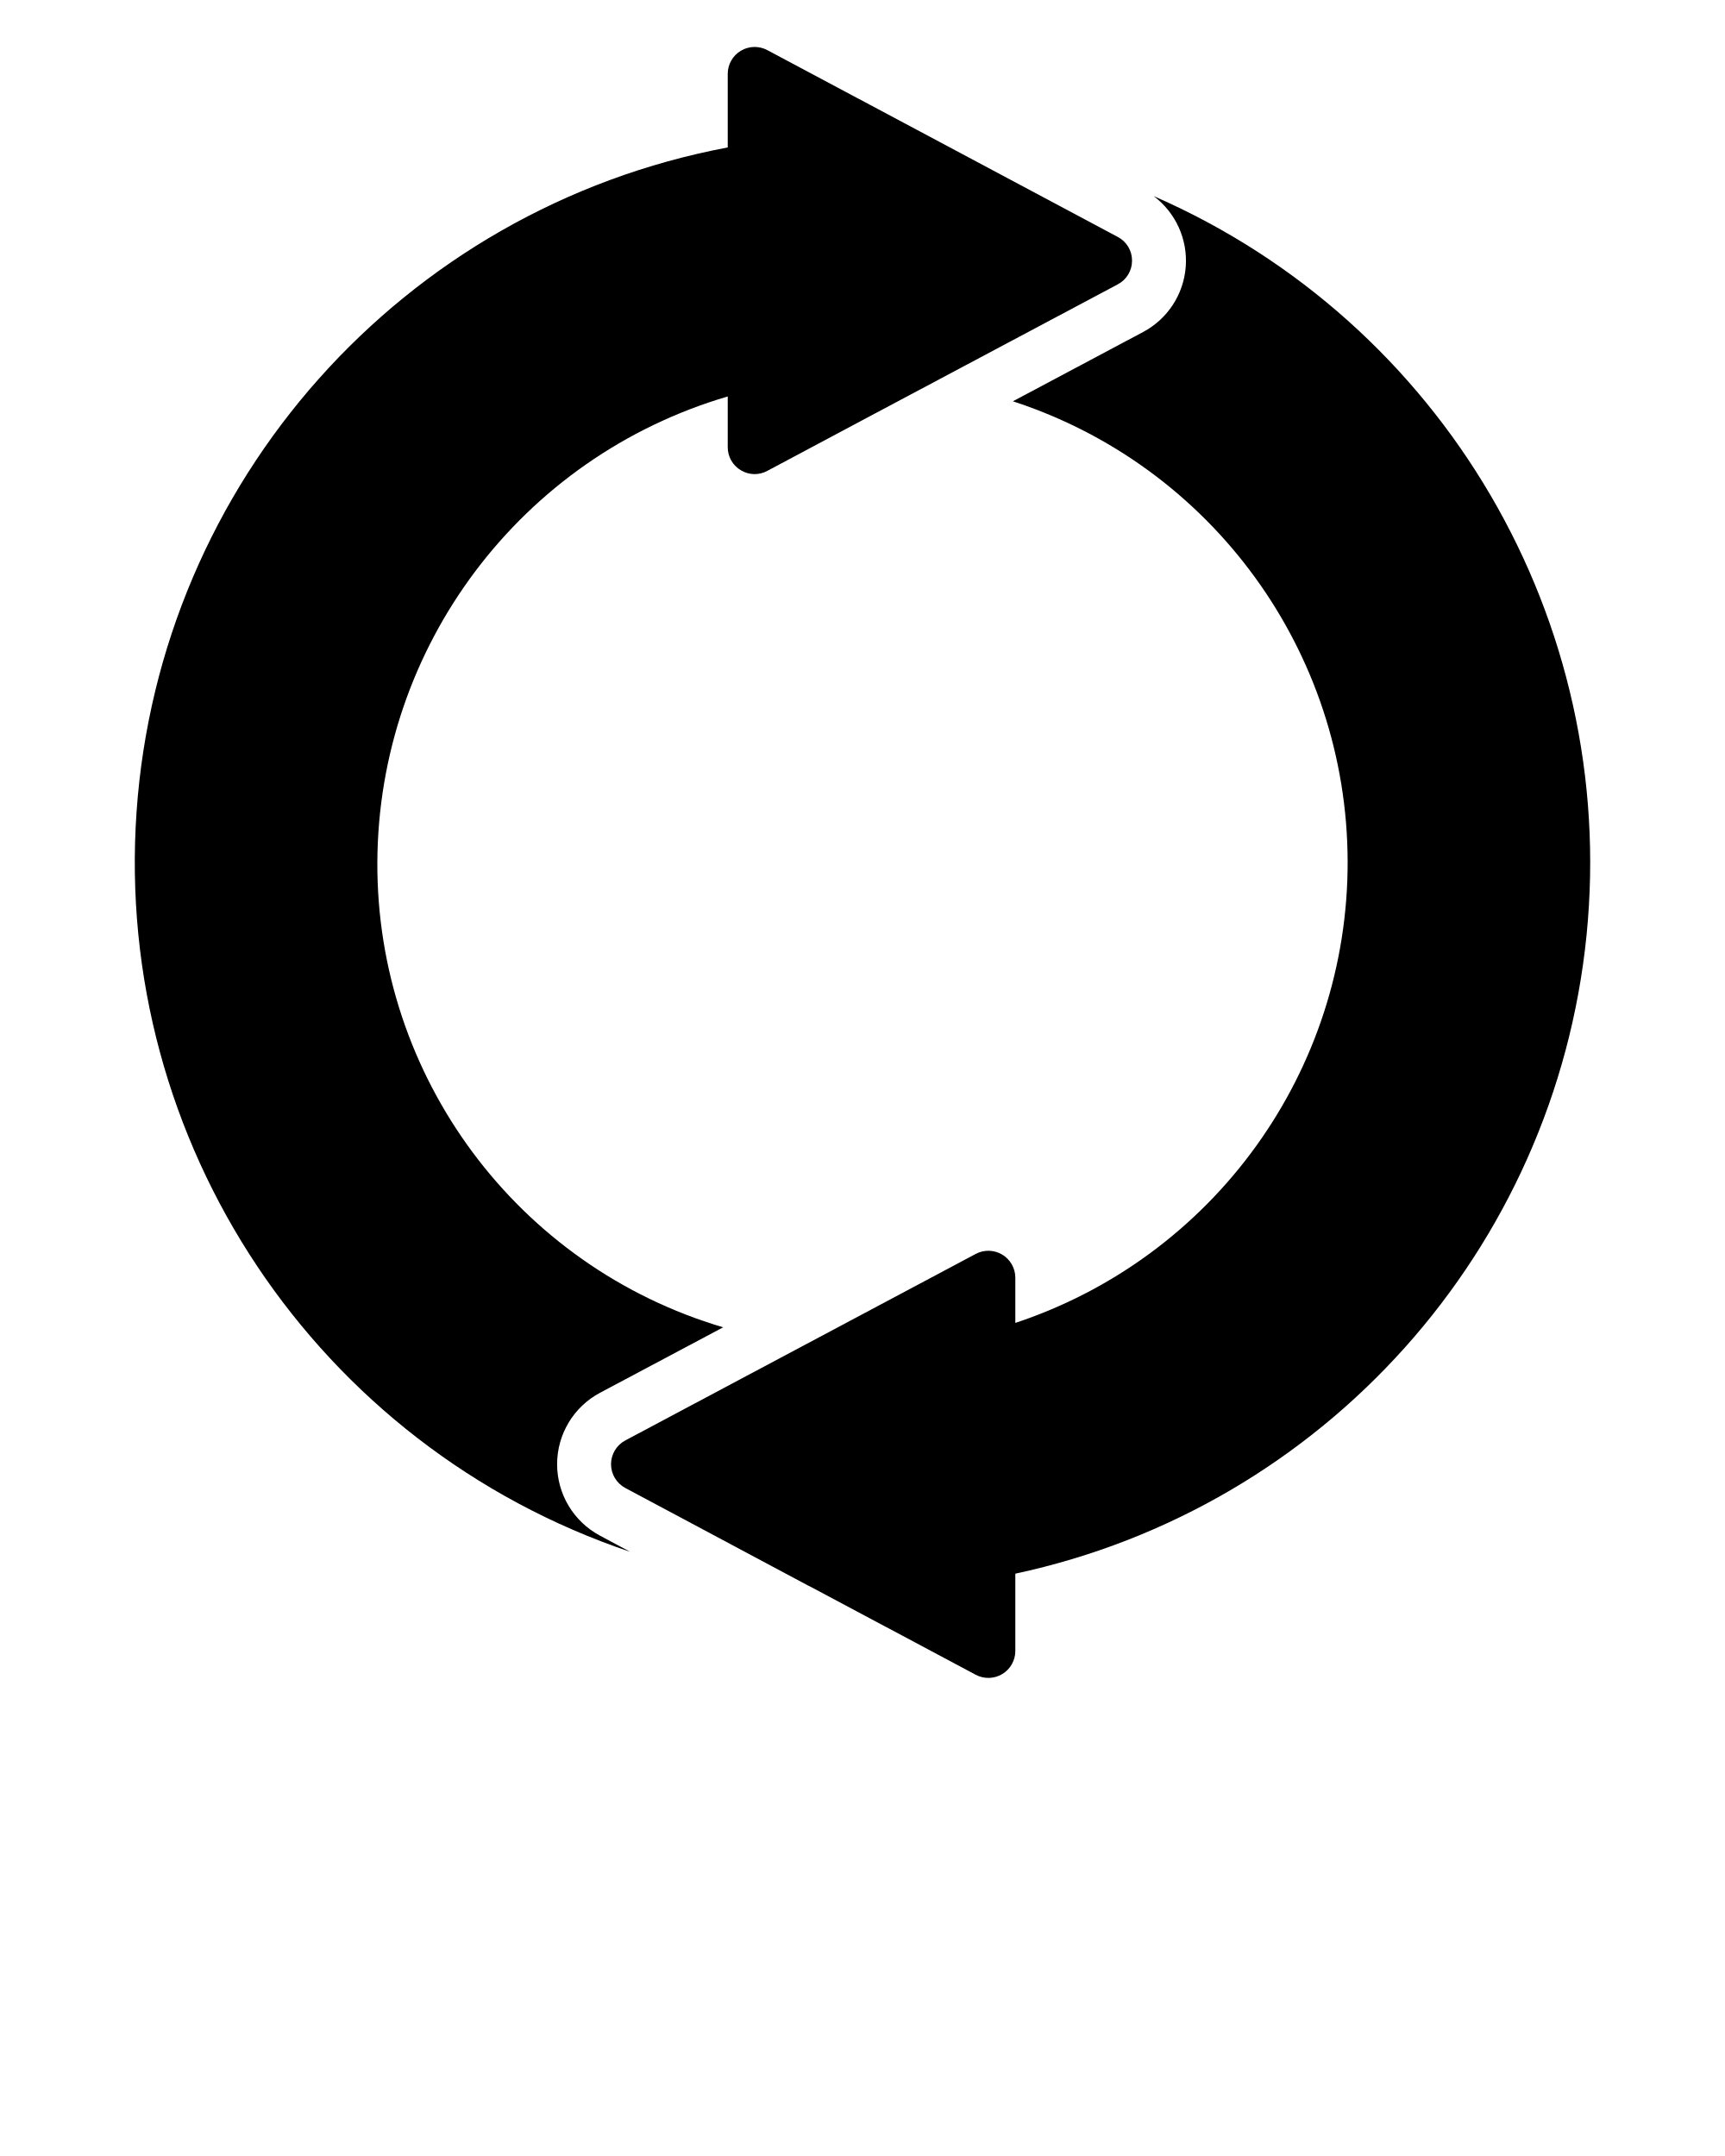
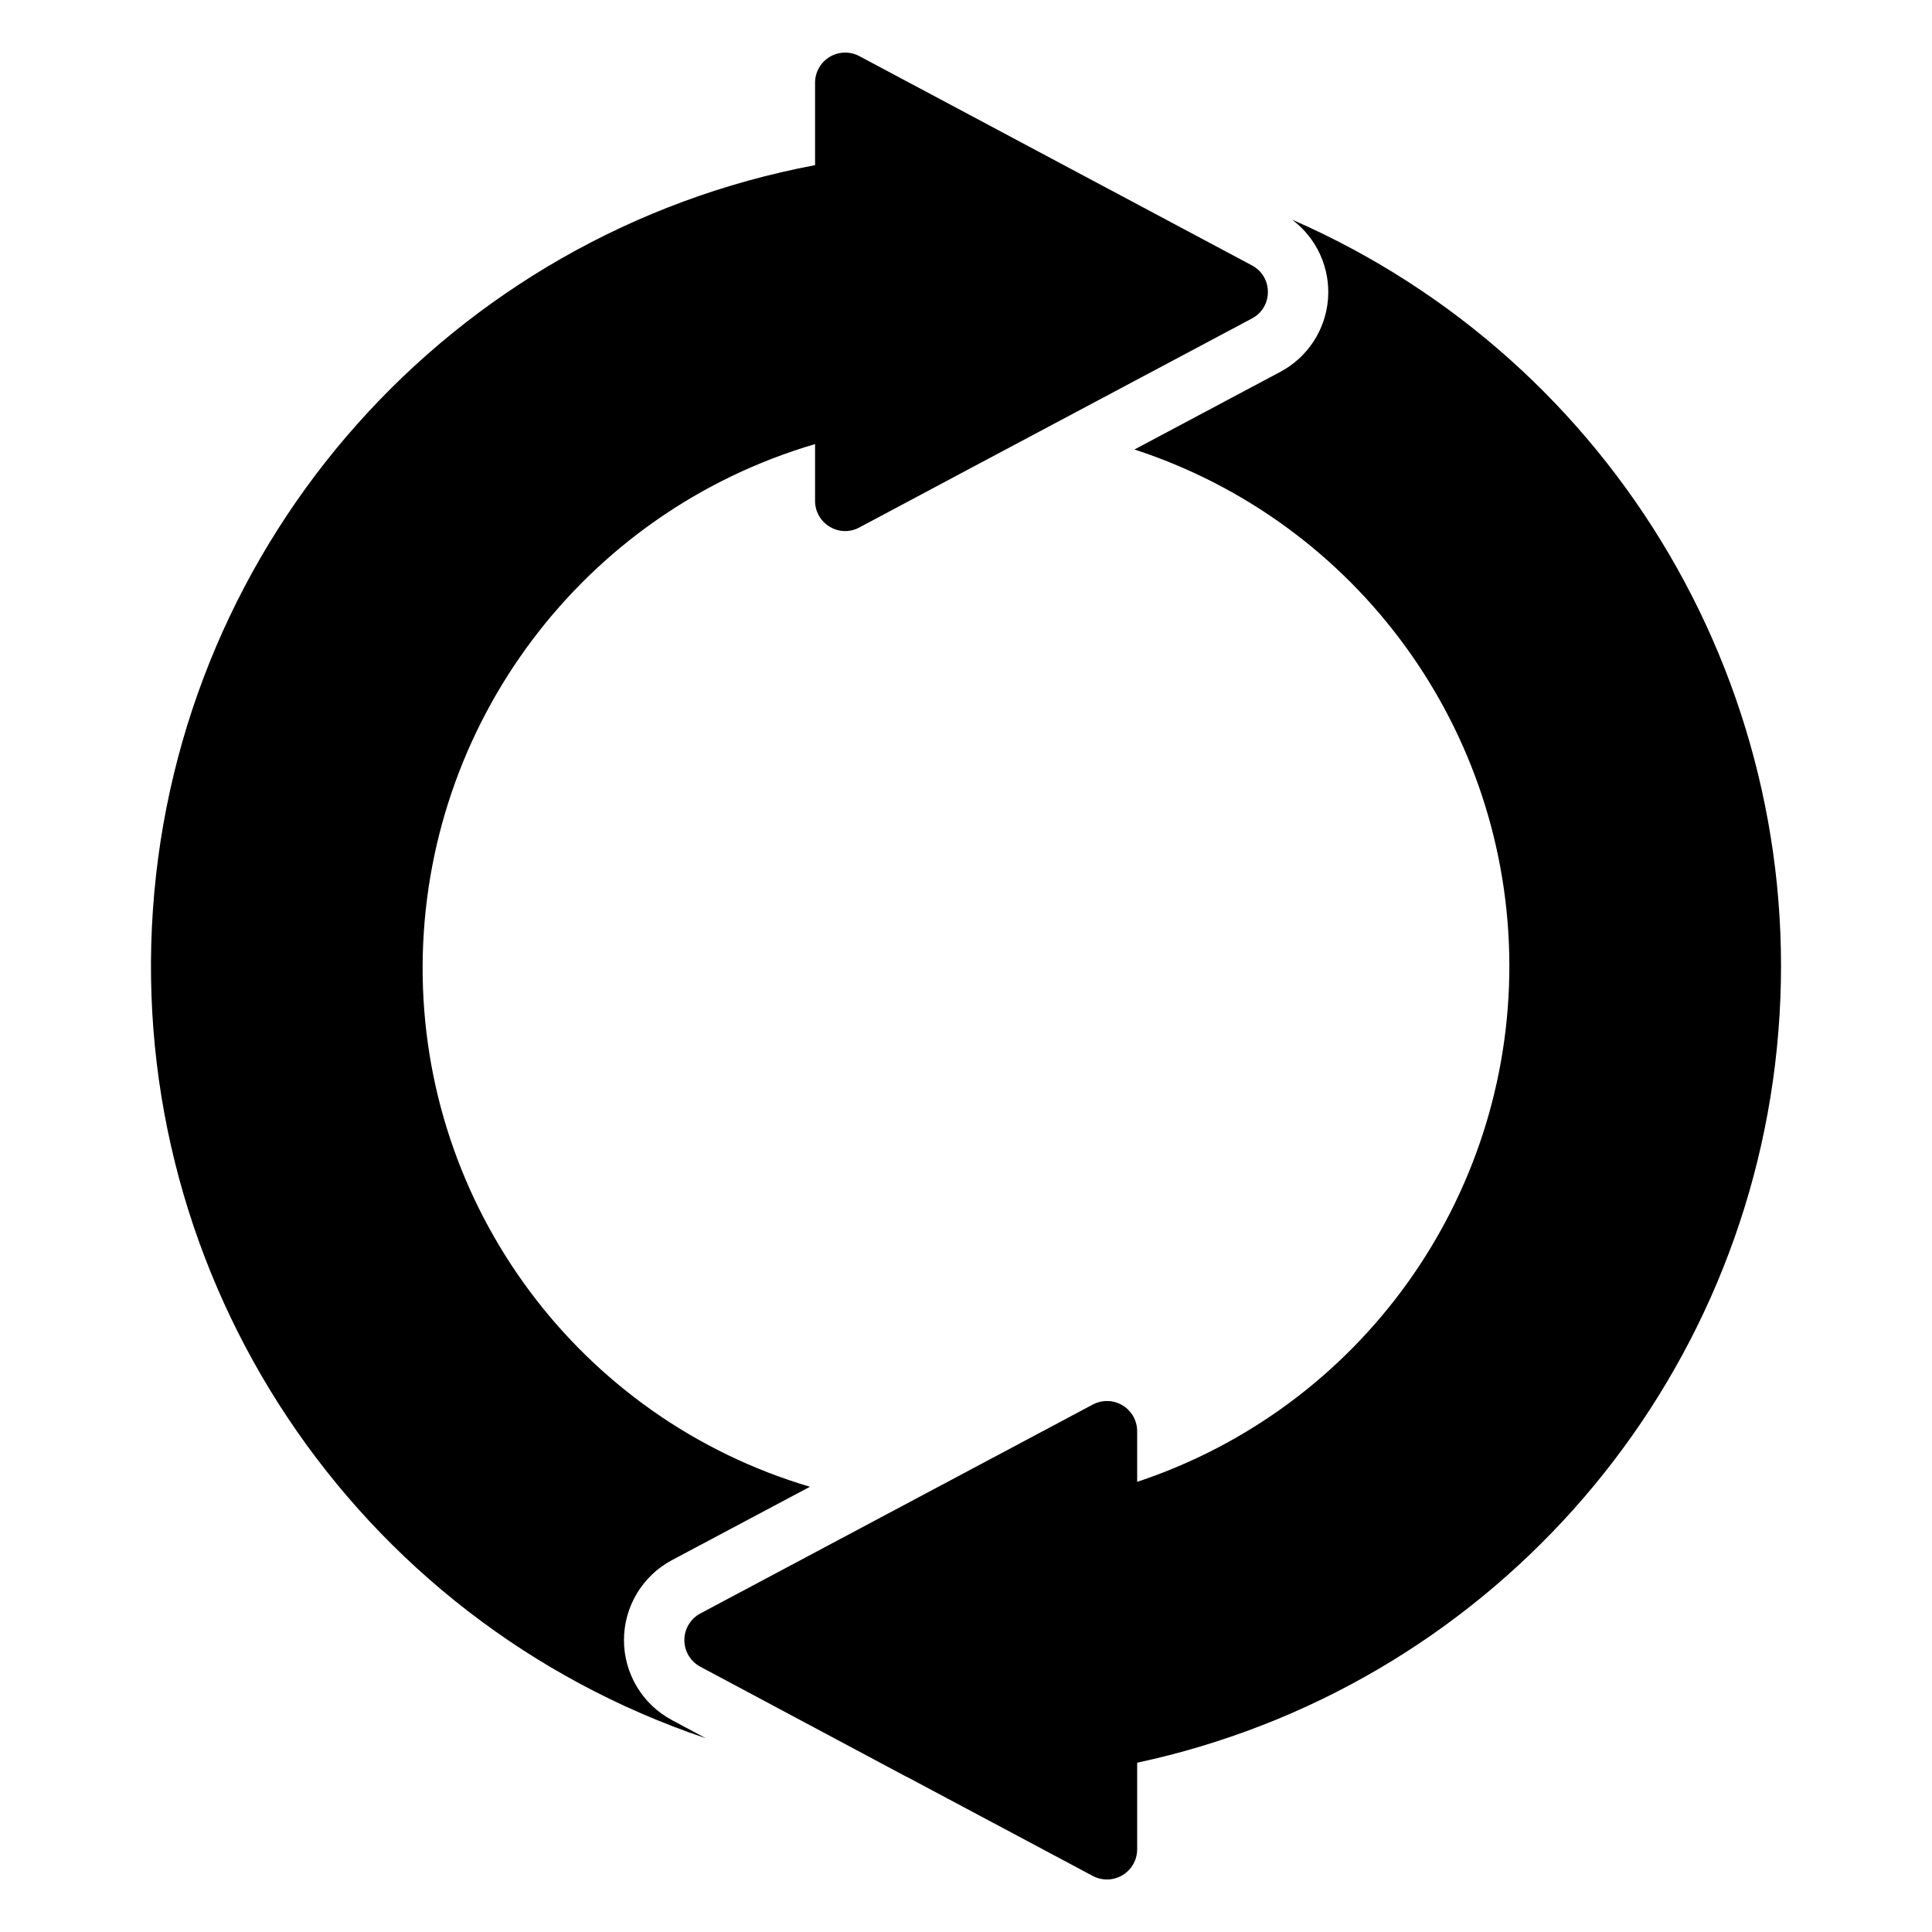
- <svg xmlns="http://www.w3.org/2000/svg" viewBox="0 0 64 80" x="0px" y="0px">
+ <svg xmlns="http://www.w3.org/2000/svg" width="120px" height="120px" viewBox="0 0 64 64" x="0px" y="0px">
  <path d="M42.803,7.277a2.996,2.996,0,0,1-.392,5.042L37.58,14.89a18.001,18.001,0,0,1,.09,34.198V47.411a1,1,0,0,0-1.47-.883L23.2,53.448a1,1,0,0,0,0,1.765l6.8,3.63a.832.832,0,0,0,.084.04L36.2,62.143a1,1,0,0,0,1.47-.883V58.392A26.982,26.982,0,0,0,42.803,7.277Z" />
  <path d="M42,9.671a.984.984,0,0,1-.53.88l-9.04,4.81-3.96,2.11a.98.98,0,0,1-.98-.02.99.99,0,0,1-.49-.86v-1.88a18.099,18.099,0,0,0-13,17.29,17.917,17.917,0,0,0,12.83,17.25l-4.57,2.43a3.003,3.003,0,0,0,0,5.3l1.12.6A26.994,26.994,0,0,1,27,5.471v-2.73a.998.998,0,0,1,1.47-.88l3.81,2.03,9.19,4.9A.984.984,0,0,1,42,9.671Z" />
</svg>
